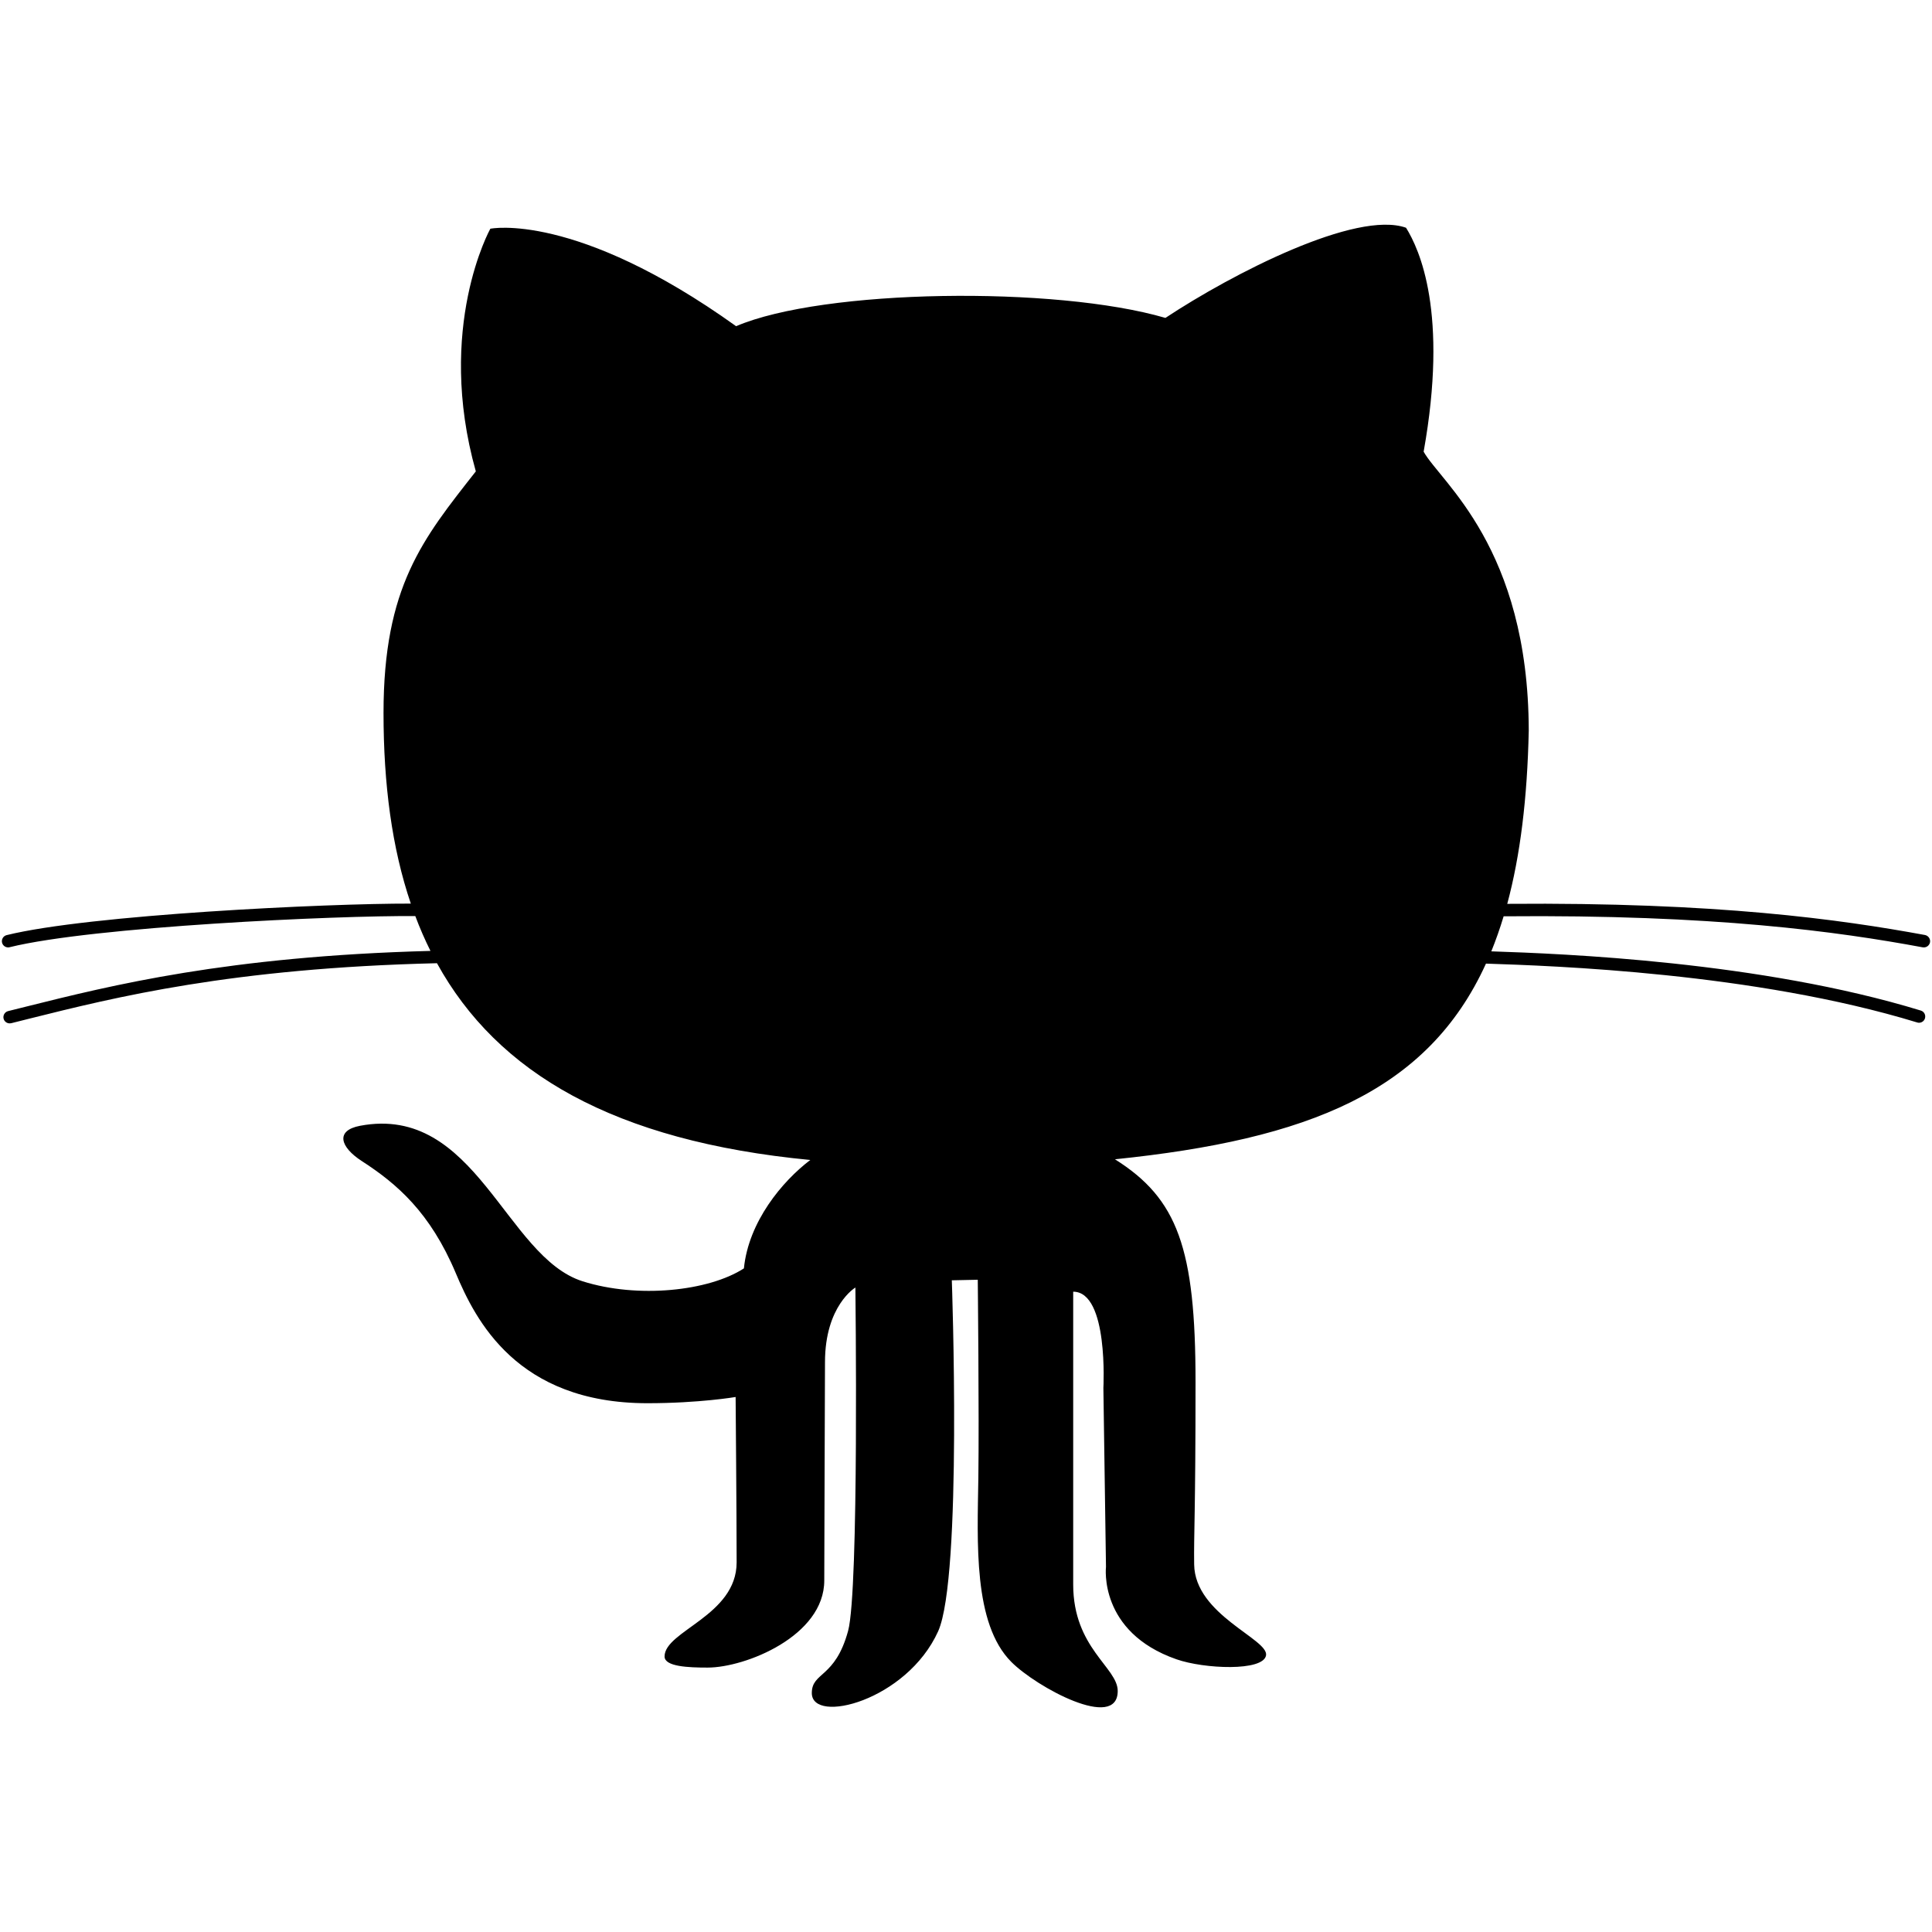
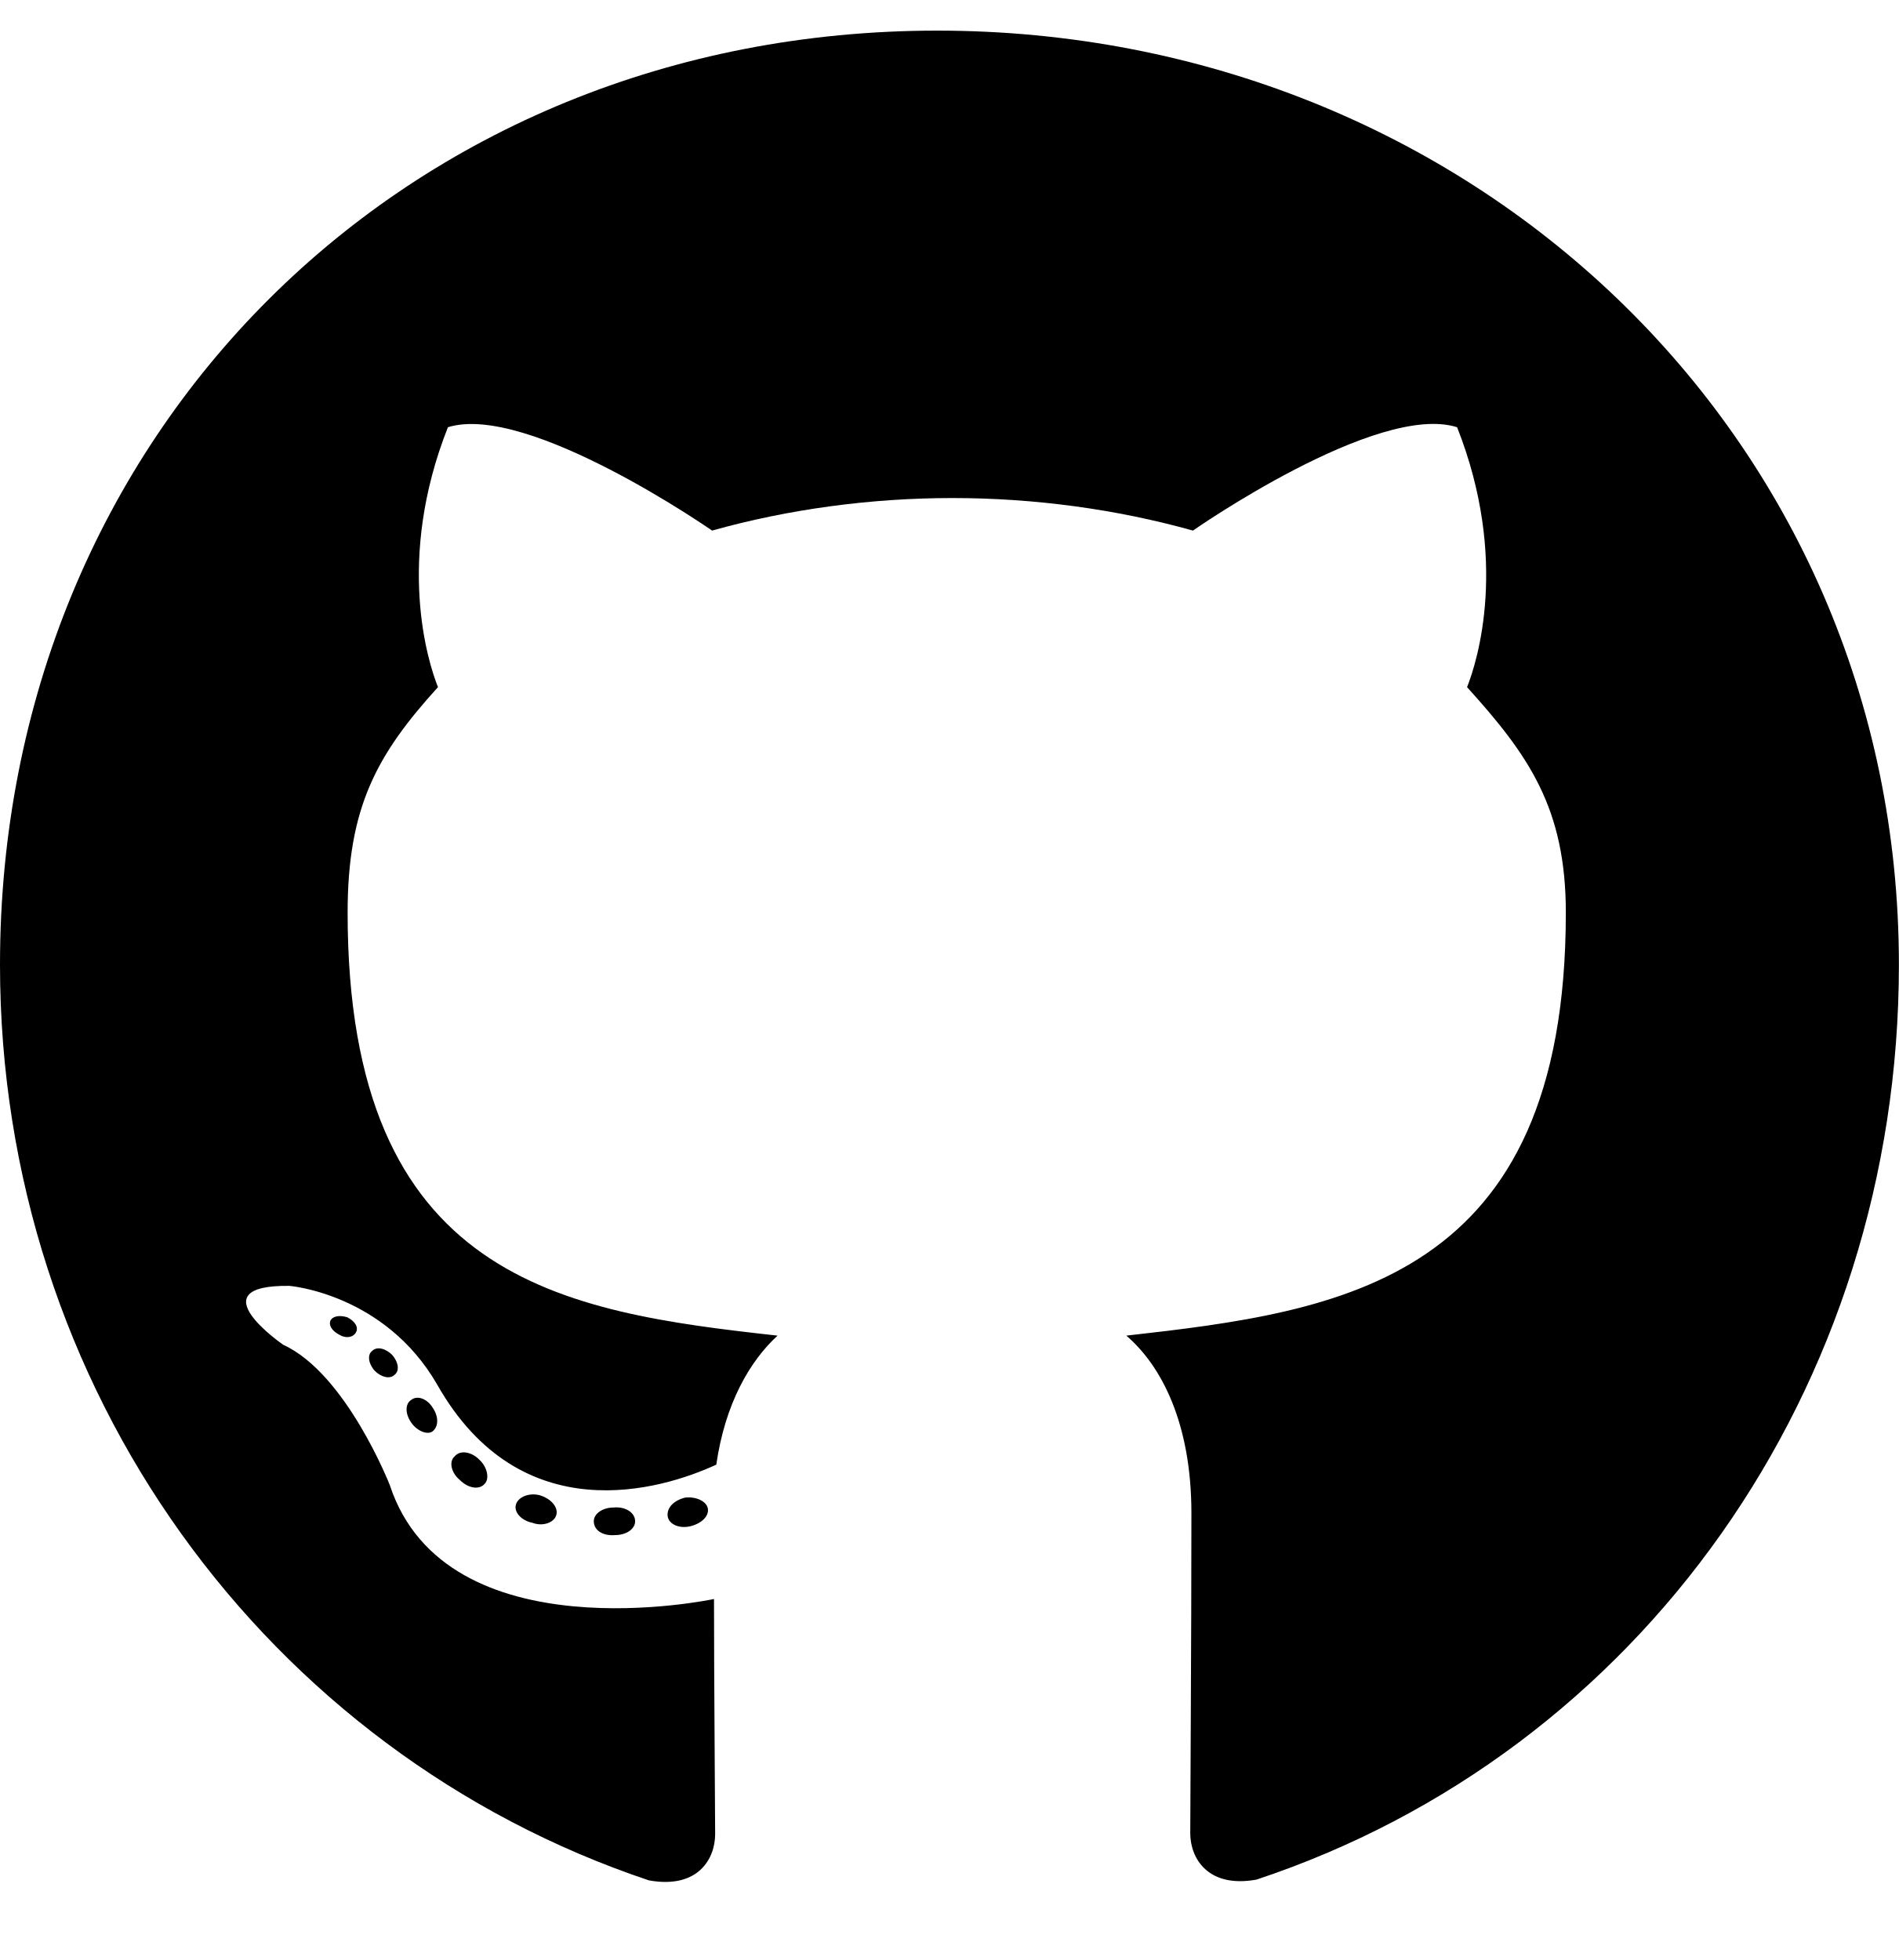
- <svg xmlns="http://www.w3.org/2000/svg" fill="#000000" version="1.1" width="800px" height="800px" viewBox="0 0 512 512" enable-background="new 0 0 512 512" xml:space="preserve">
-   <g id="5151e0c8492e5103c096af88a5006e1e">
-     <path id="XMLID_1_" display="inline" d="M6.962,266.753c22.59-5.641,53.305-13.324,107.118-14.753   c-1.487-2.974-2.83-6.053-4.019-9.228c-20.94-0.182-85.43,2.792-107.521,8.25c-0.125,0.039-0.259,0.048-0.393,0.048   c-0.739,0-1.42-0.508-1.602-1.256c-0.211-0.873,0.326-1.774,1.208-1.995c21.89-5.41,84.825-8.413,107.118-8.355   c-5.017-14.753-7.233-31.655-7.233-50.523c0-33.516,10.437-46.159,24.46-64.02c-10.724-38.197,3.847-64.307,3.847-64.307   s22.533-4.671,65.132,25.832c23.089-9.89,84.647-10.714,113.77-2.196c17.88-11.818,50.571-28.585,63.77-23.895   c3.568,5.755,11.262,22.513,4.662,59.348c4.489,8.077,27.761,25.286,27.856,73.928c-0.384,17.938-2.245,33.084-5.698,45.899   c55.54-0.47,88.212,4.115,110.715,8.259c0.883,0.182,1.478,1.036,1.324,1.928c-0.153,0.787-0.844,1.353-1.611,1.353   c-0.115,0-0.211-0.009-0.326-0.019c-22.466-4.163-55.194-8.729-111.061-8.221c-0.979,3.252-2.072,6.341-3.262,9.286   c19.013,0.633,71.233,2.667,113.823,15.693c0.883,0.269,1.362,1.189,1.094,2.072c-0.211,0.7-0.863,1.16-1.573,1.16   c-0.153,0-0.326-0.019-0.479-0.076c-43.185-13.199-96.538-15.012-114.283-15.598c-15.444,33.929-47.118,46.59-98.322,51.856   c16.595,10.446,21.353,23.548,21.353,59.003c0,35.453-0.479,40.211-0.364,48.363c0.173,13.383,19.779,19.789,19.051,24.096   c-0.729,4.299-16.403,3.607-23.731,1.047c-20.758-7.232-18.687-24.5-18.687-24.5l-0.69-47.404c0,0,1.42-25.516-8-25.516   c0,5.131,0,59.242,0,77.592c0,16.863,11.799,21.986,11.799,28.221c0,10.715-21.563-1.016-28.202-7.703   c-10.134-10.168-8.982-31.73-8.733-48.785c0.23-16.471-0.153-52.49-0.153-52.49l-6.877,0.145c0,0,2.82,78.686-3.626,93.025   c-8.335,18.408-33.477,24.74-33.477,16.355c0-5.641,6.196-3.846,9.621-16.488c2.925-10.754,1.928-90.975,1.928-90.975   s-8.057,4.768-8.057,19.789c0,6.877-0.192,46.158-0.192,57.852c0,14.705-20.883,23.078-30.917,23.078   c-5.084,0-11.405-0.248-11.405-2.943c0-6.801,19.099-10.793,19.099-24.941c0-12.268-0.269-43.826-0.269-43.826   s-9.631,1.648-23.367,1.648c-34.628,0-45.583-22.1-50.792-34.465c-6.782-16.105-15.578-23.673-24.921-29.717   c-5.736-3.712-7.06-8.096-0.422-9.343c30.657-5.774,38.494,34.763,58.964,41.218c14.609,4.615,33.391,2.619,42.734-3.424   c1.238-12.385,10.159-23.089,17.593-28.729c-52.067-4.998-82.936-23.079-98.936-52.145c-54.466,1.305-85.372,9.036-108.029,14.695   c-1.65,0.413-3.261,0.815-4.815,1.209c-0.134,0.028-0.269,0.038-0.403,0.038c-0.739,0-1.41-0.499-1.602-1.247   c-0.221-0.882,0.326-1.784,1.209-2.005C3.72,267.567,5.322,267.175,6.962,266.753z">
- 
- </path>
-   </g>
+ <svg xmlns="http://www.w3.org/2000/svg" viewBox="0 0 496 512">
+   <path d="M165.9 397.4c0 2-2.3 3.6-5.2 3.6-3.3.3-5.6-1.3-5.6-3.6 0-2 2.3-3.6 5.2-3.6 3-.3 5.6 1.3 5.6 3.6zm-31.1-4.5c-.7 2 1.3 4.3 4.3 4.9 2.6 1 5.6 0 6.2-2s-1.3-4.3-4.3-5.2c-2.6-.7-5.5.3-6.2 2.3zm44.2-1.7c-2.9.7-4.9 2.6-4.6 4.9.3 2 2.9 3.3 5.9 2.6 2.9-.7 4.9-2.6 4.6-4.6-.3-1.9-3-3.2-5.9-2.9zM244.8 8C106.1 8 0 113.3 0 252c0 110.9 69.8 205.8 169.5 239.2 12.8 2.3 17.3-5.6 17.3-12.1 0-6.2-.3-40.4-.3-61.4 0 0-70 15-84.7-29.8 0 0-11.4-29.1-27.8-36.6 0 0-22.9-15.7 1.6-15.4 0 0 24.9 2 38.6 25.8 21.9 38.6 58.6 27.5 72.9 20.9 2.3-16 8.8-27.1 16-33.7-55.9-6.2-112.3-14.3-112.3-110.5 0-27.5 7.6-41.3 23.6-58.9-2.6-6.5-11.1-33.3 2.6-67.9 20.9-6.5 69 27 69 27 20-5.6 41.5-8.5 62.8-8.5s42.8 2.9 62.8 8.5c0 0 48.1-33.6 69-27 13.7 34.7 5.2 61.4 2.6 67.9 16 17.7 25.8 31.5 25.8 58.9 0 96.5-58.9 104.2-114.8 110.5 9.2 7.9 17 22.9 17 46.4 0 33.7-.3 75.4-.3 83.6 0 6.5 4.6 14.4 17.3 12.1C428.2 457.8 496 362.9 496 252 496 113.3 383.5 8 244.8 8zM97.2 352.9c-1.3 1-1 3.3.7 5.2 1.6 1.6 3.9 2.3 5.2 1 1.3-1 1-3.3-.7-5.2-1.6-1.6-3.9-2.3-5.2-1zm-10.8-8.1c-.7 1.3.3 2.9 2.3 3.9 1.6 1 3.6.7 4.3-.7.7-1.3-.3-2.9-2.3-3.9-2-.6-3.6-.3-4.3.7zm32.4 35.6c-1.6 1.3-1 4.3 1.3 6.2 2.3 2.3 5.2 2.6 6.5 1 1.3-1.3.7-4.3-1.3-6.2-2.2-2.3-5.2-2.6-6.5-1zm-11.4-14.7c-1.6 1-1.6 3.6 0 5.9 1.6 2.3 4.3 3.3 5.6 2.3 1.6-1.3 1.6-3.9 0-6.2-1.4-2.3-4-3.3-5.6-2z" />
</svg>
